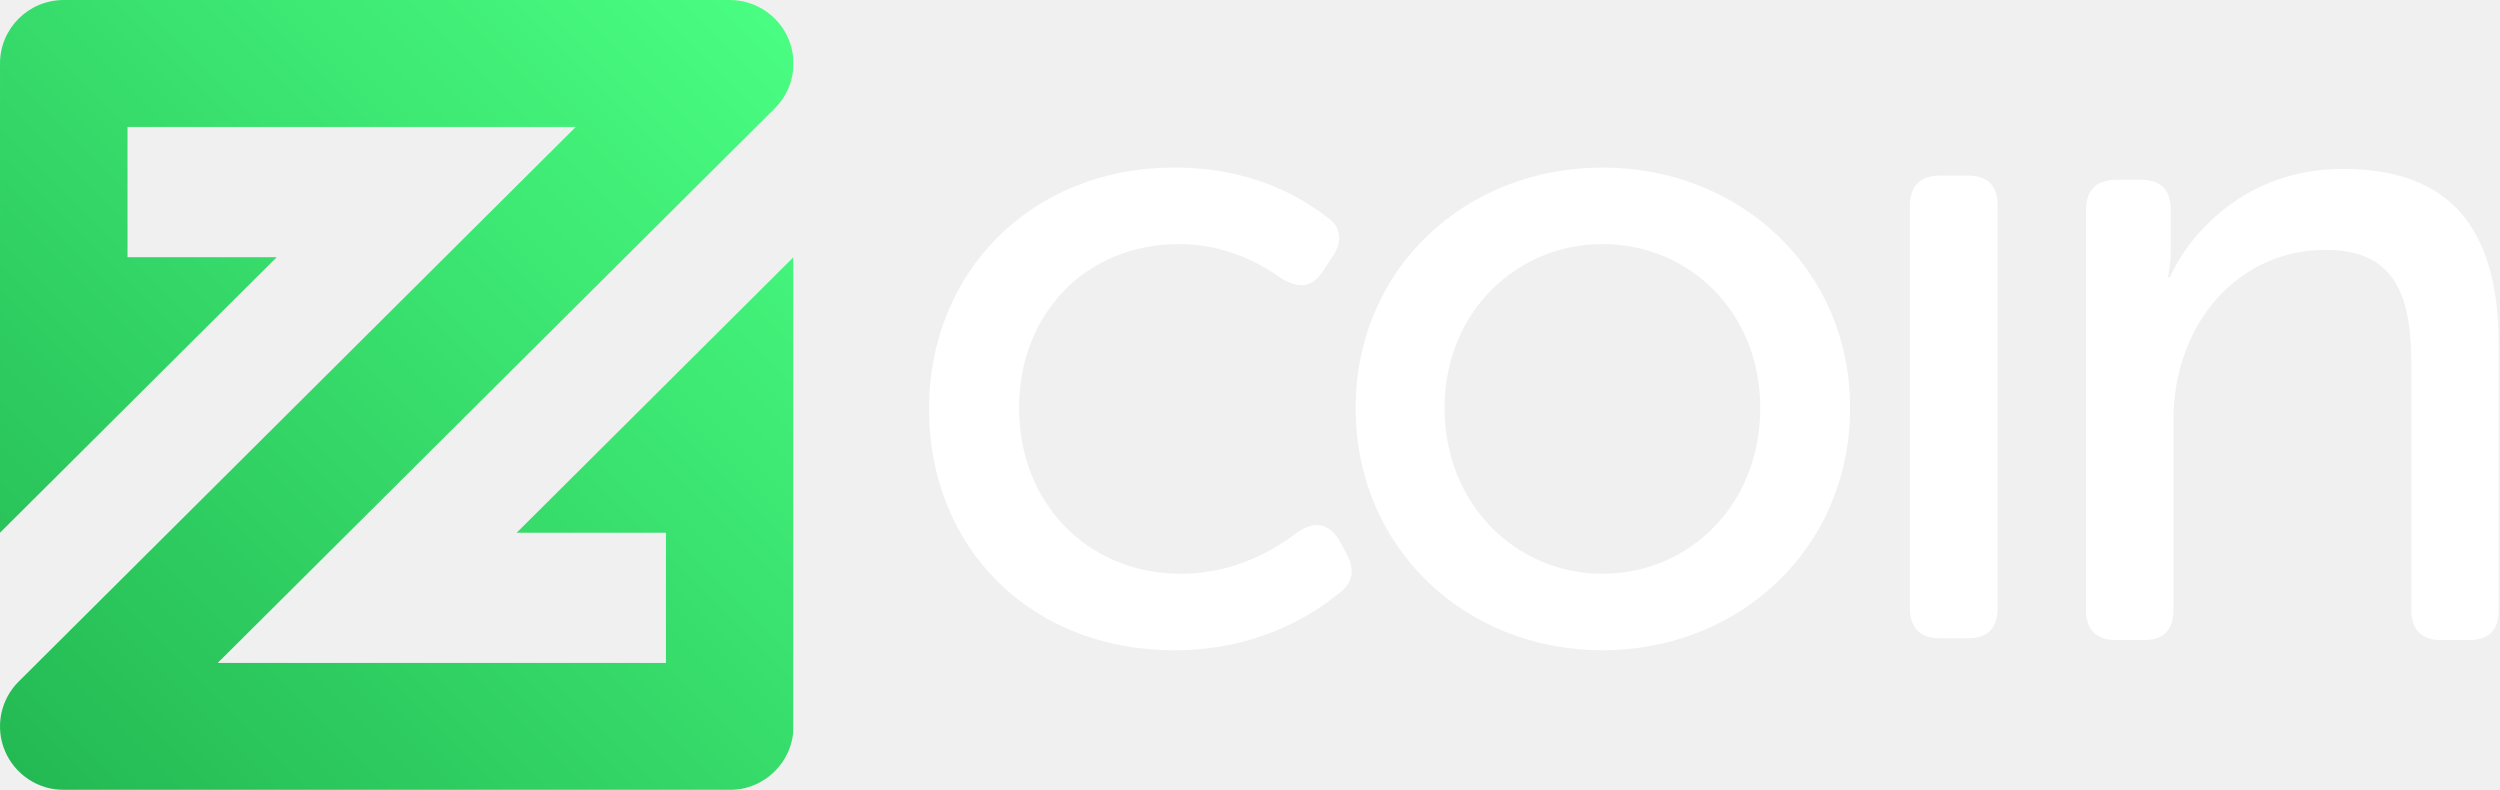
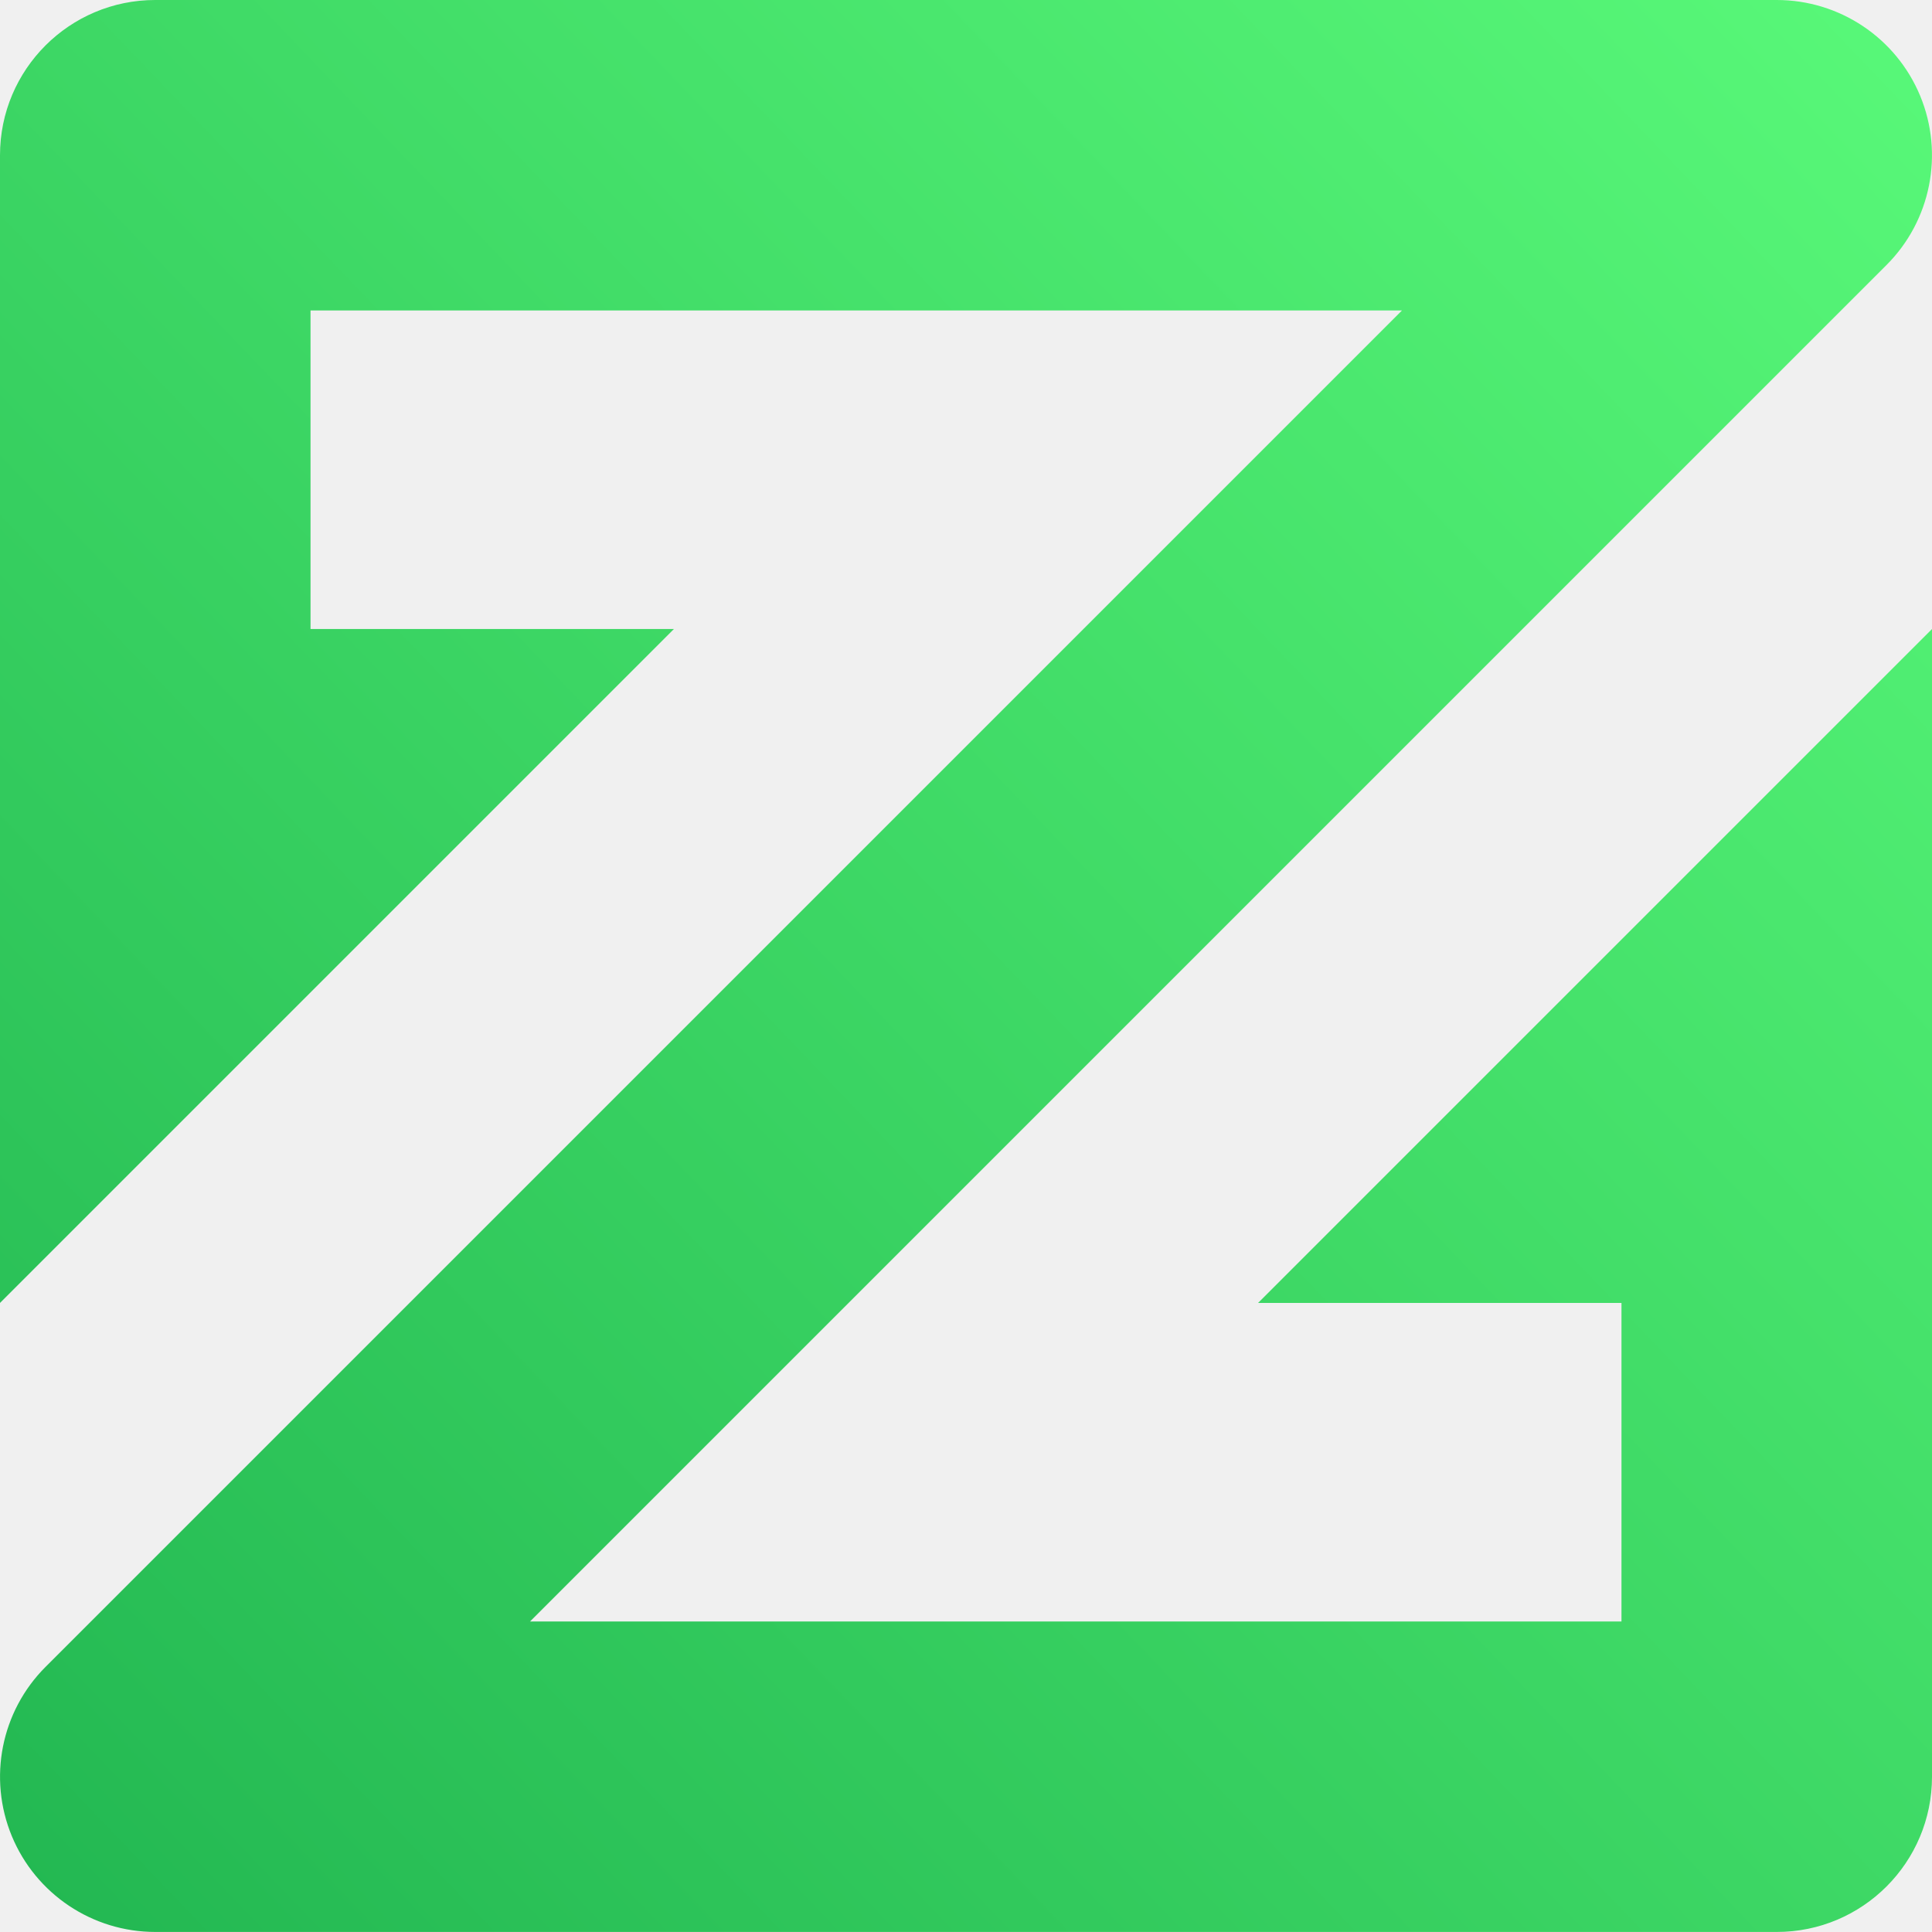
- <svg xmlns="http://www.w3.org/2000/svg" xmlns:xlink="http://www.w3.org/1999/xlink" width="633px" height="200px" viewBox="0 0 633 200" version="1.1">
-   <defs>
-     <polygon id="path-1" points="0 -1.01030295e-14 200.905 -1.01030295e-14 200.905 200 0 200" />
-     <linearGradient x1="100%" y1="0%" x2="0%" y2="100%" id="linearGradient-3">
-       <stop stop-color="#4AFF83" offset="0%" />
-       <stop stop-color="#23B852" offset="100%" />
-     </linearGradient>
-     <polygon id="path-4" points="528.18 42.769 632.684 42.769 632.684 162.069 528.18 162.069" />
-   </defs>
-   <g id="Symbols" stroke="none" stroke-width="1" fill="none" fill-rule="evenodd">
-     <g id="ZcoinLogo-Full-White">
-       <g id="Group-3">
-         <mask id="mask-2" fill="white">
-           <use xlink:href="#path-1" />
-         </mask>
-         <g id="Clip-2" />
-         <path d="M130.825,134.882 L168.616,134.882 L168.616,167.857 L55.12,167.857 L196.177,27.436 C200.794,22.839 202.174,15.927 199.676,9.921 C197.177,3.916 191.291,8.32667268e-16 184.761,8.32667268e-16 L16.145,8.32667268e-16 C7.228,8.32667268e-16 0.001,7.195 0.001,16.072 L0.001,65.118 L-0,65.118 L-0,134.882 L70.08,65.118 L32.289,65.118 L32.289,32.143 L145.786,32.143 L4.729,172.564 C0.112,177.161 -1.27,184.074 1.229,190.079 C3.728,196.084 9.615,200 16.145,200 L184.761,200 C193.677,200 200.905,192.805 200.905,183.928 L200.905,134.882 L200.905,65.118 L130.825,134.882 Z" id="Fill-1" fill="url(#linearGradient-3)" mask="url(#mask-2)" />
-       </g>
-       <path d="M297.398,42.424 C316.969,42.424 329.633,50.035 335.85,54.877 C339.764,57.413 339.994,61.334 337.232,65.254 L334.929,68.714 C332.166,72.865 328.942,73.095 324.568,70.558 C319.732,67.099 310.752,61.795 298.549,61.795 C275.064,61.795 258.025,79.321 258.025,103.305 C258.025,127.057 275.064,145.275 299.01,145.275 C313.055,145.275 323.186,138.818 328.712,134.667 C332.857,131.9 336.31,132.361 339.073,136.743 L340.915,140.202 C343.218,144.122 342.527,147.812 338.843,150.349 C332.396,155.652 318.351,164.646 297.398,164.646 C260.788,164.646 235.23,138.588 235.23,103.535 C235.23,68.944 261.018,42.424 297.398,42.424" id="Fill-4" fill="#FFFFFF" />
-       <path d="M405.733,145.275 C427.784,145.275 445.7,127.749 445.7,103.304 C445.7,79.091 427.784,61.795 405.733,61.795 C383.911,61.795 365.764,79.091 365.764,103.304 C365.764,127.749 383.911,145.275 405.733,145.275 M405.733,42.424 C440.418,42.424 468.44,68.021 468.44,103.304 C468.44,138.819 440.418,164.646 405.733,164.646 C371.047,164.646 343.254,138.819 343.254,103.304 C343.254,68.021 371.047,42.424 405.733,42.424" id="Fill-6" fill="#FFFFFF" />
-       <path d="M483.584,52.086 C483.584,46.992 486.332,44.444 491.141,44.444 L498.238,44.444 C503.276,44.444 505.794,46.992 505.794,52.086 L505.794,153.974 C505.794,159.069 503.276,161.616 498.238,161.616 L491.141,161.616 C486.332,161.616 483.584,159.069 483.584,153.974 L483.584,52.086 Z" id="Fill-8" fill="#FFFFFF" />
-       <mask id="mask-5" fill="white">
-         <use xlink:href="#path-4" />
-       </mask>
-       <g id="Clip-11" />
-       <path d="M528.18,53.133 C528.18,48.066 530.918,45.532 535.711,45.532 L542.099,45.532 C547.118,45.532 549.628,48.066 549.628,53.133 L549.628,63.497 C549.628,66.951 548.944,70.176 548.944,70.176 L549.4,70.176 C553.964,60.042 567.883,42.769 593.21,42.769 C620.363,42.769 632.685,57.739 632.685,87.449 L632.685,154.469 C632.685,159.536 630.175,162.069 625.155,162.069 L618.081,162.069 C613.289,162.069 610.552,159.536 610.552,154.469 L610.552,92.516 C610.552,76.164 607.357,63.267 588.875,63.267 C566.514,63.267 550.313,82.152 550.313,106.334 L550.313,154.469 C550.313,159.536 547.803,162.069 542.783,162.069 L535.711,162.069 C530.918,162.069 528.18,159.536 528.18,154.469 L528.18,53.133 Z" id="Fill-10" fill="#FFFFFF" mask="url(#mask-5)" />
-     </g>
-   </g>
+ <svg xmlns="http://www.w3.org/2000/svg" height="40" viewBox="0 0 40 40" width="40">
+   <linearGradient id="g" x1="100%" x2="0%" y1="0%" y2="95.697%">
+     <stop offset="0" stop-color="#59f979" />
+     <stop offset="1" stop-color="#23b852" />
+   </linearGradient>
+   <path d="m26.047 26.976h7.524v6.595h-22.597l28.084-28.084c.919-.919 1.194-2.302.697-3.503-.498-1.201-1.67-1.984-2.97-1.984h-33.571c-1.775 0-3.214 1.439-3.214 3.214v9.809h-0v13.953l13.953-13.953h-7.524v-6.595h22.597l-28.084 28.084c-.919.919-1.194 2.302-.697 3.503.498 1.201 1.67 1.984 2.97 1.984h33.571c1.775 0 3.214-1.439 3.214-3.214v-9.809-13.953z" fill="url(#g)" fill-rule="evenodd" />
</svg>
